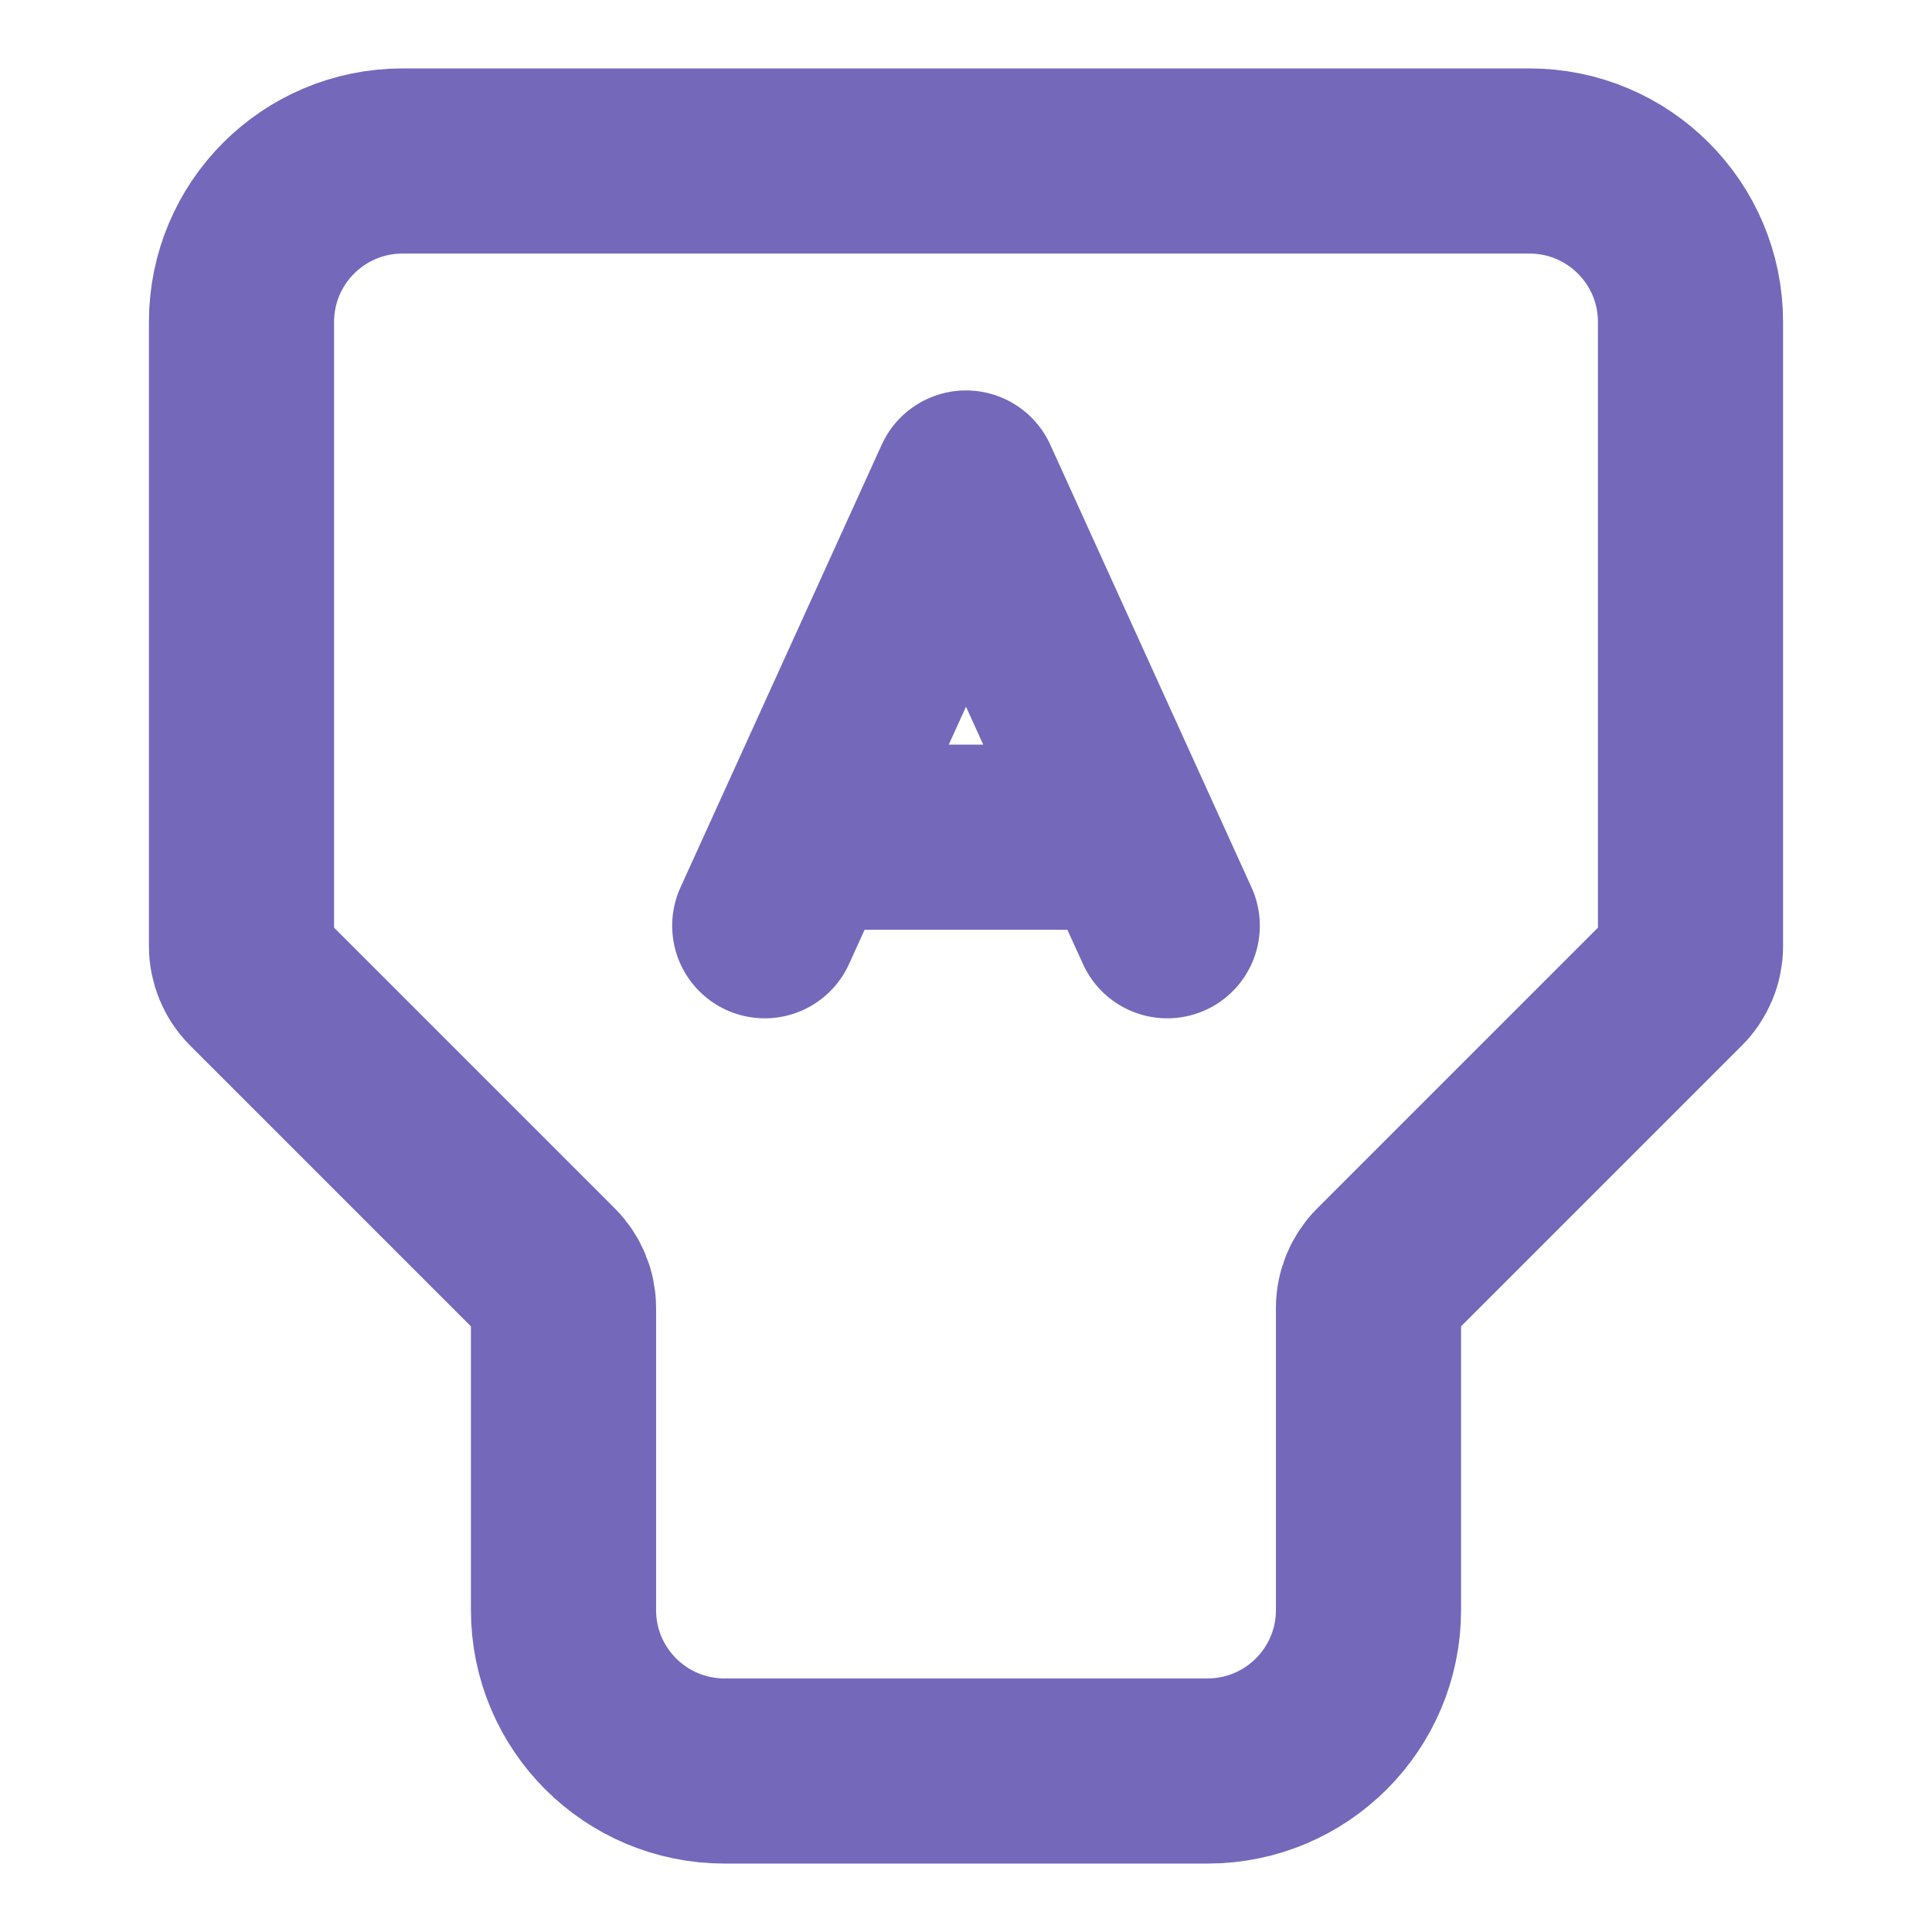
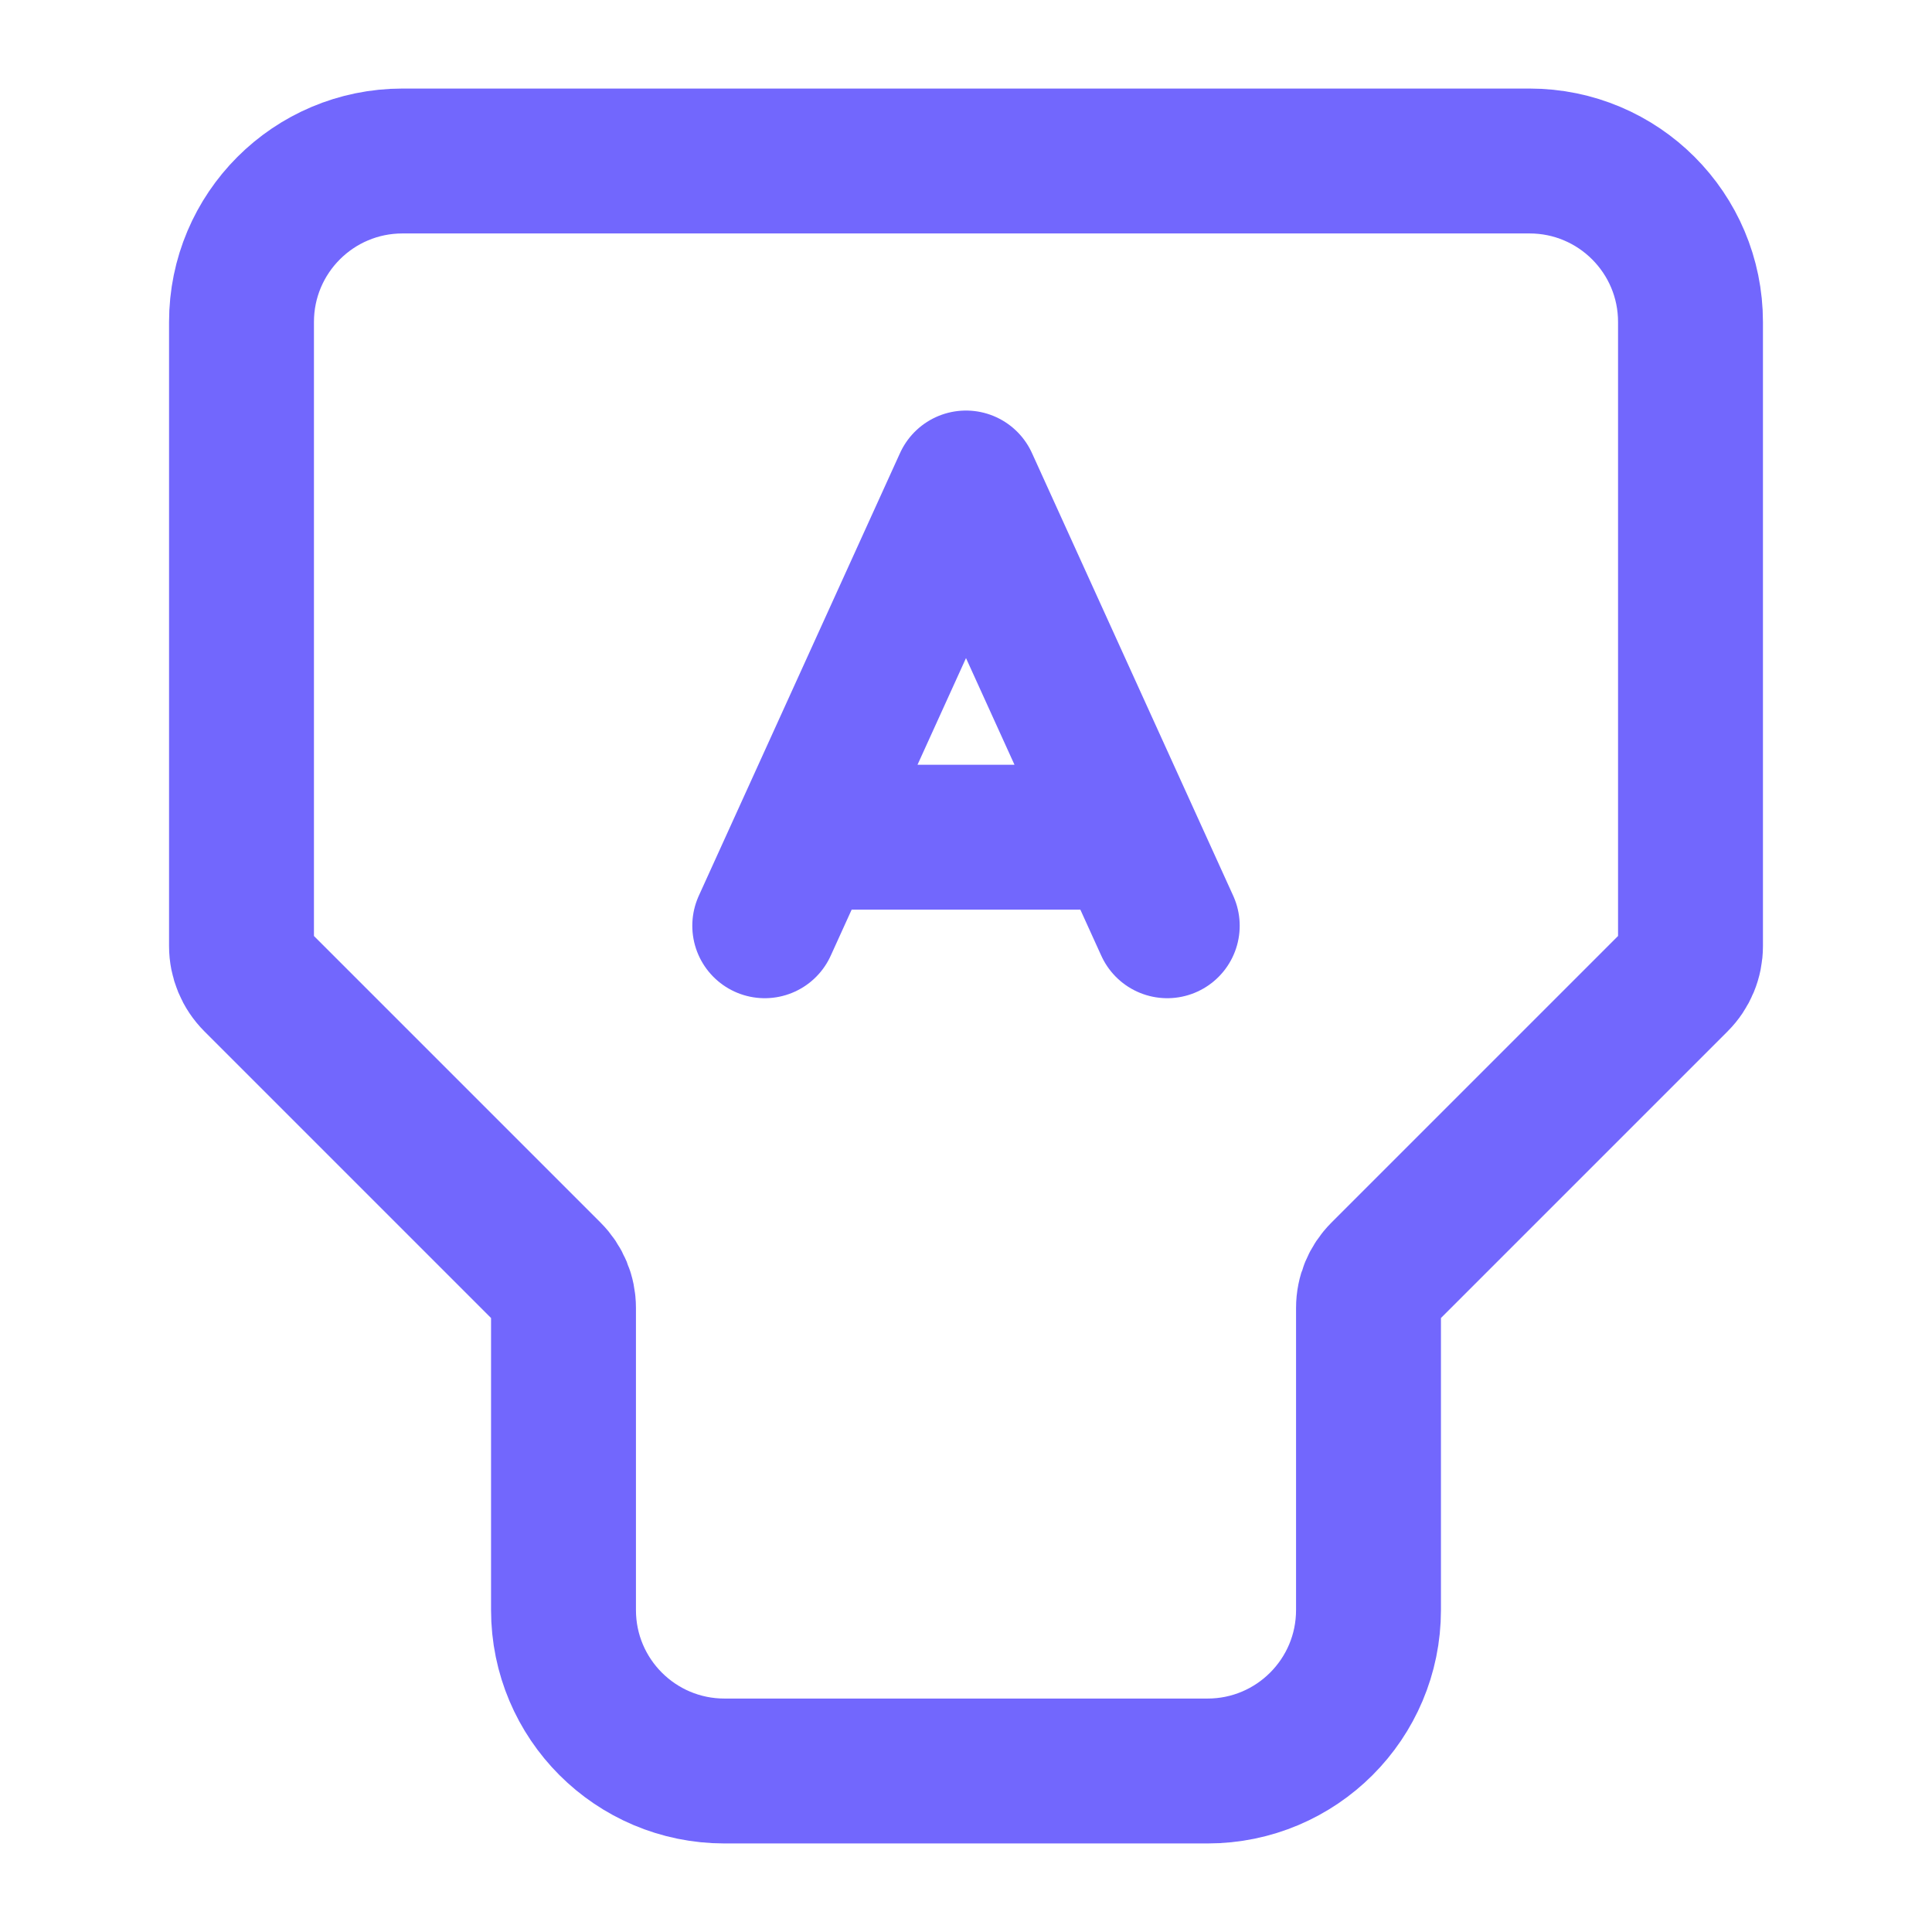
- <svg xmlns="http://www.w3.org/2000/svg" width="64px" height="64px" stroke-width="2.3" viewBox="0 0 24 24" fill="none" color="#7468bb">
-   <path d="M7 16.248C7 16.089 6.937 15.937 6.824 15.824L3.176 12.176C3.063 12.063 3 11.911 3 11.752V4C3 2.895 3.895 2 5 2H12H19C20.105 2 21 2.895 21 4V11.752C21 11.911 20.937 12.063 20.824 12.176L17.176 15.824C17.063 15.937 17 16.089 17 16.248V20C17 21.105 16.105 22 15 22H9C7.895 22 7 21.105 7 20V16.248Z" stroke="#7468bb" stroke-width="2.3" />
-   <path d="M9.5 11.5L10 10.4M14.5 11.5L14 10.4M14 10.4L12 6L10 10.4M14 10.4H10" stroke="#7468bb" stroke-width="2.3" stroke-linecap="round" stroke-linejoin="round" />
+ <svg xmlns="http://www.w3.org/2000/svg" width="64px" height="64px" stroke-width="1.8" viewBox="0 0 24 24" fill="none" color="#7267fd">
+   <path d="M7 16.248C7 16.089 6.937 15.937 6.824 15.824L3.176 12.176C3.063 12.063 3 11.911 3 11.752V4C3 2.895 3.895 2 5 2H12H19C20.105 2 21 2.895 21 4V11.752C21 11.911 20.937 12.063 20.824 12.176L17.176 15.824C17.063 15.937 17 16.089 17 16.248V20C17 21.105 16.105 22 15 22H9C7.895 22 7 21.105 7 20V16.248Z" stroke="#7267fd" stroke-width="1.8" />
+   <path d="M9.5 11.5L10 10.4M14.5 11.5L14 10.4M14 10.4L12 6L10 10.4M14 10.4H10" stroke="#7267fd" stroke-width="1.8" stroke-linecap="round" stroke-linejoin="round" />
</svg>
